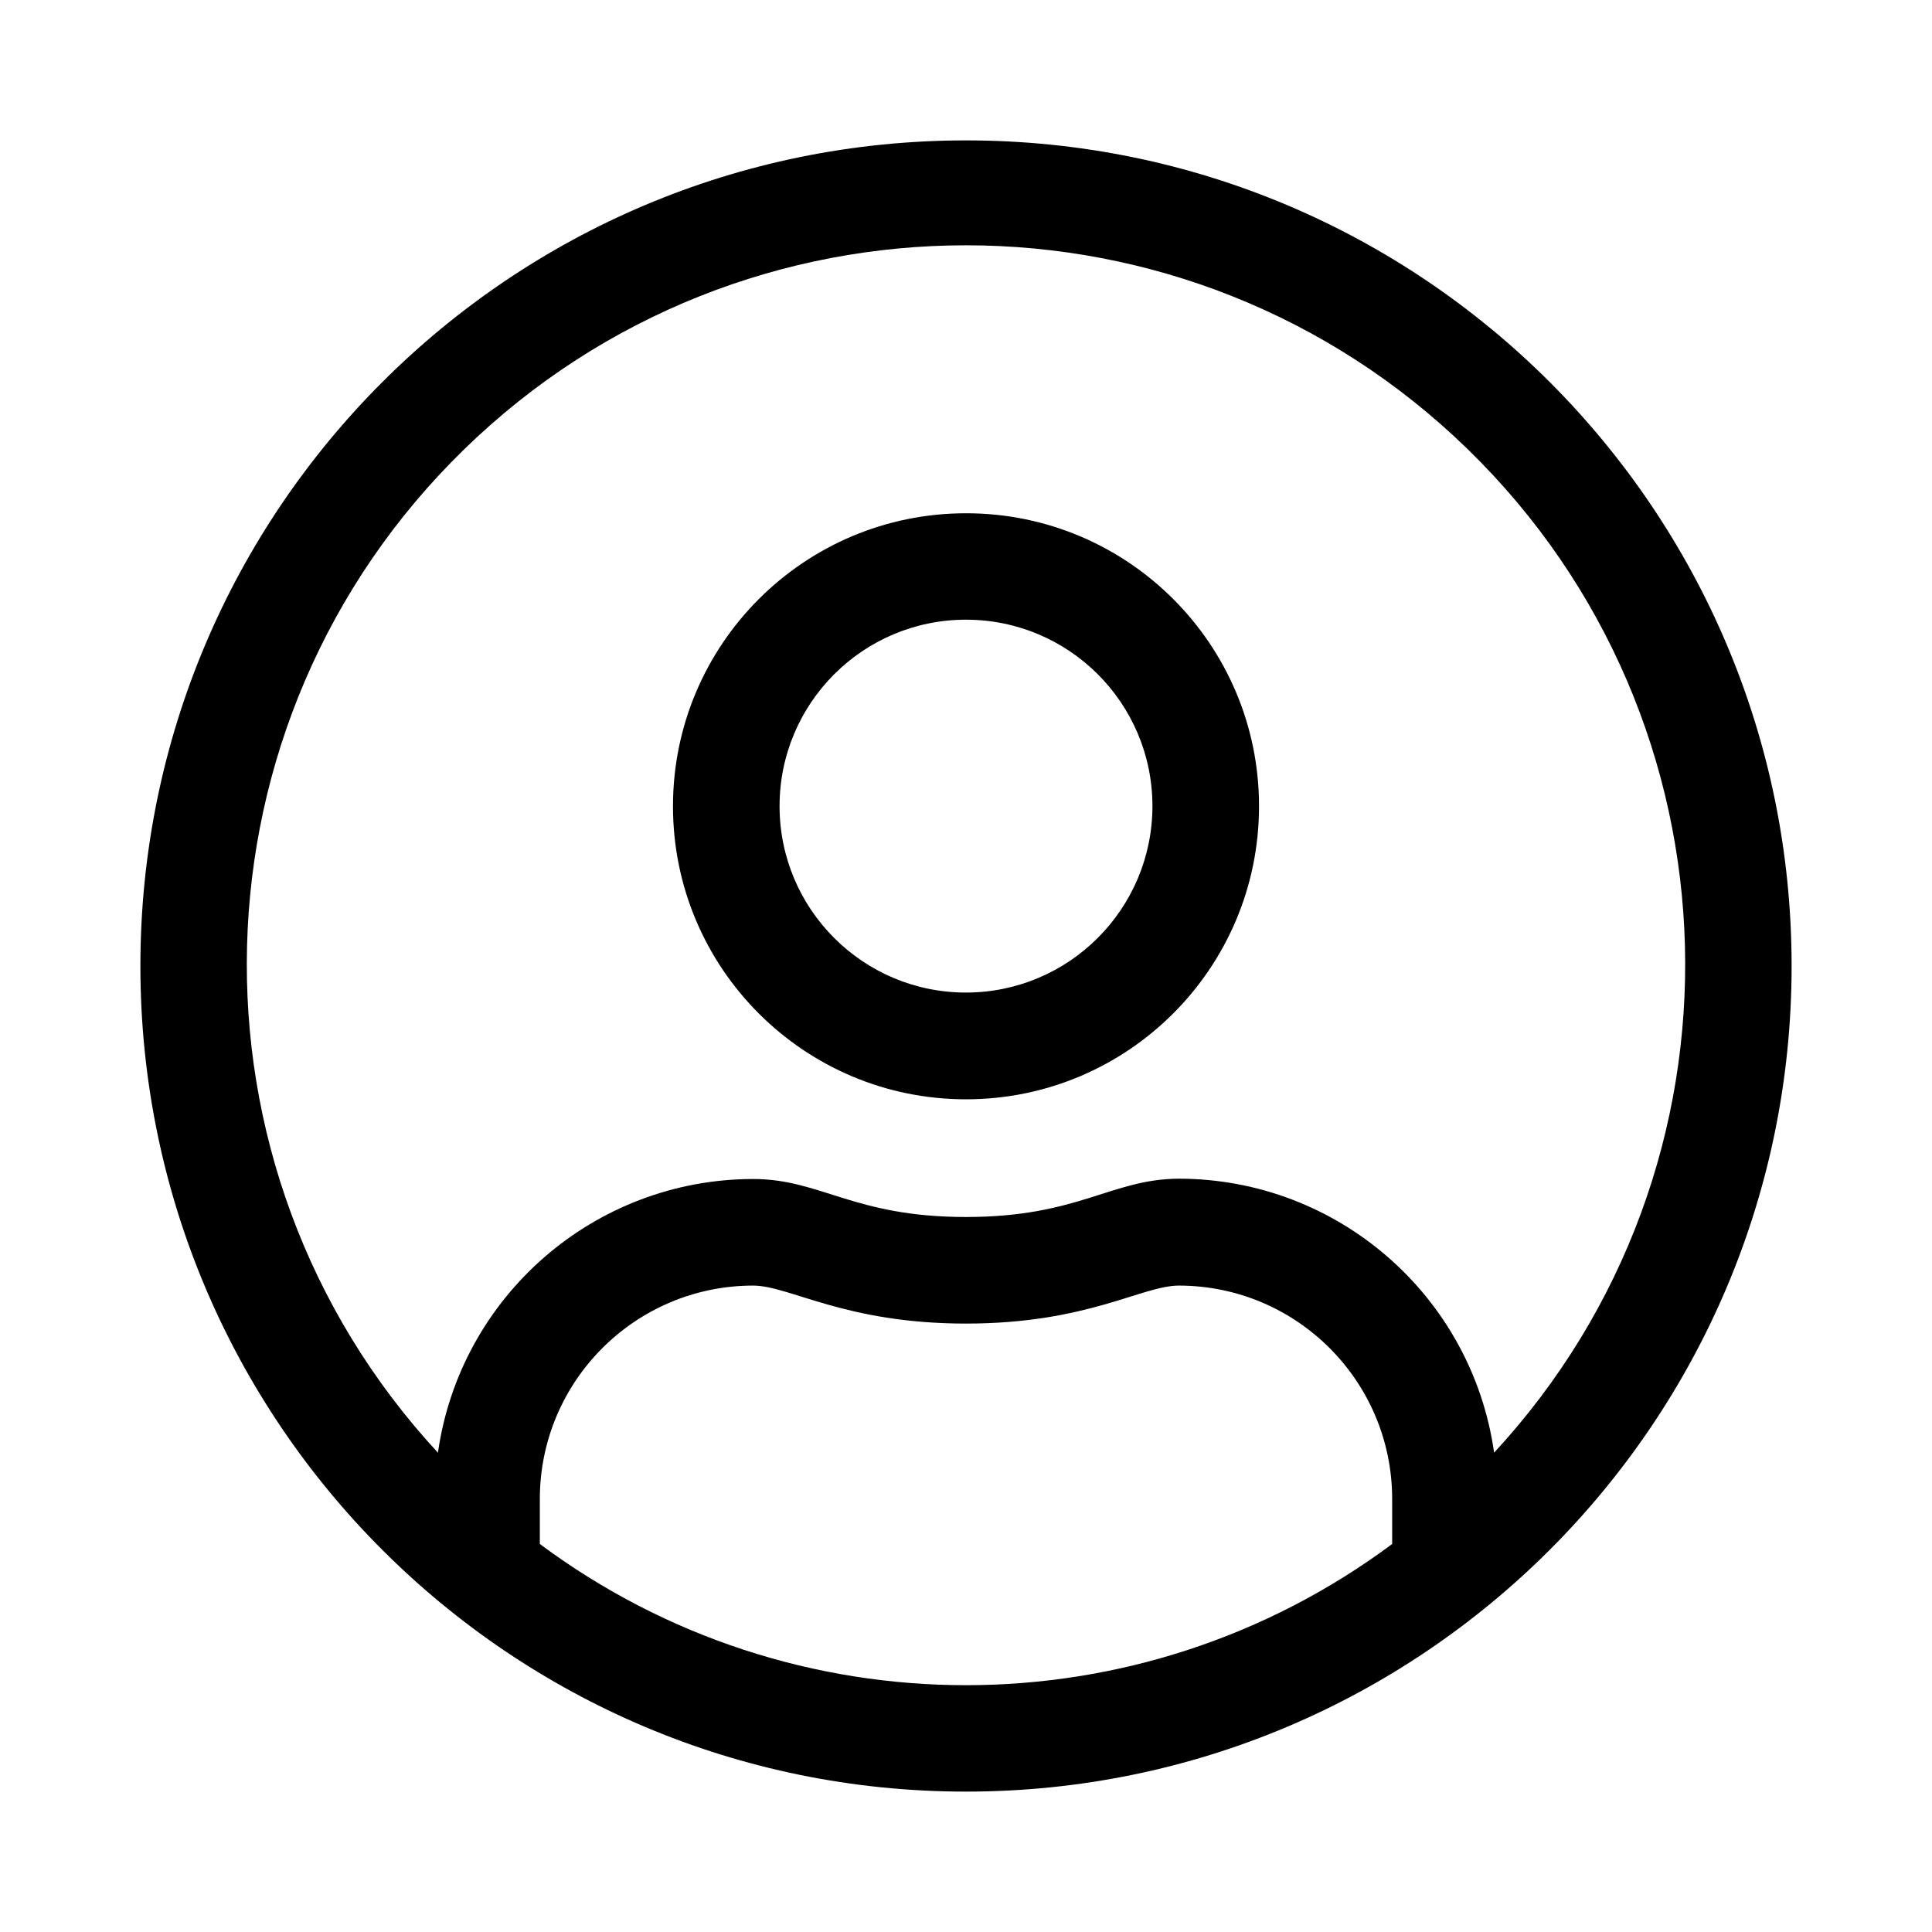
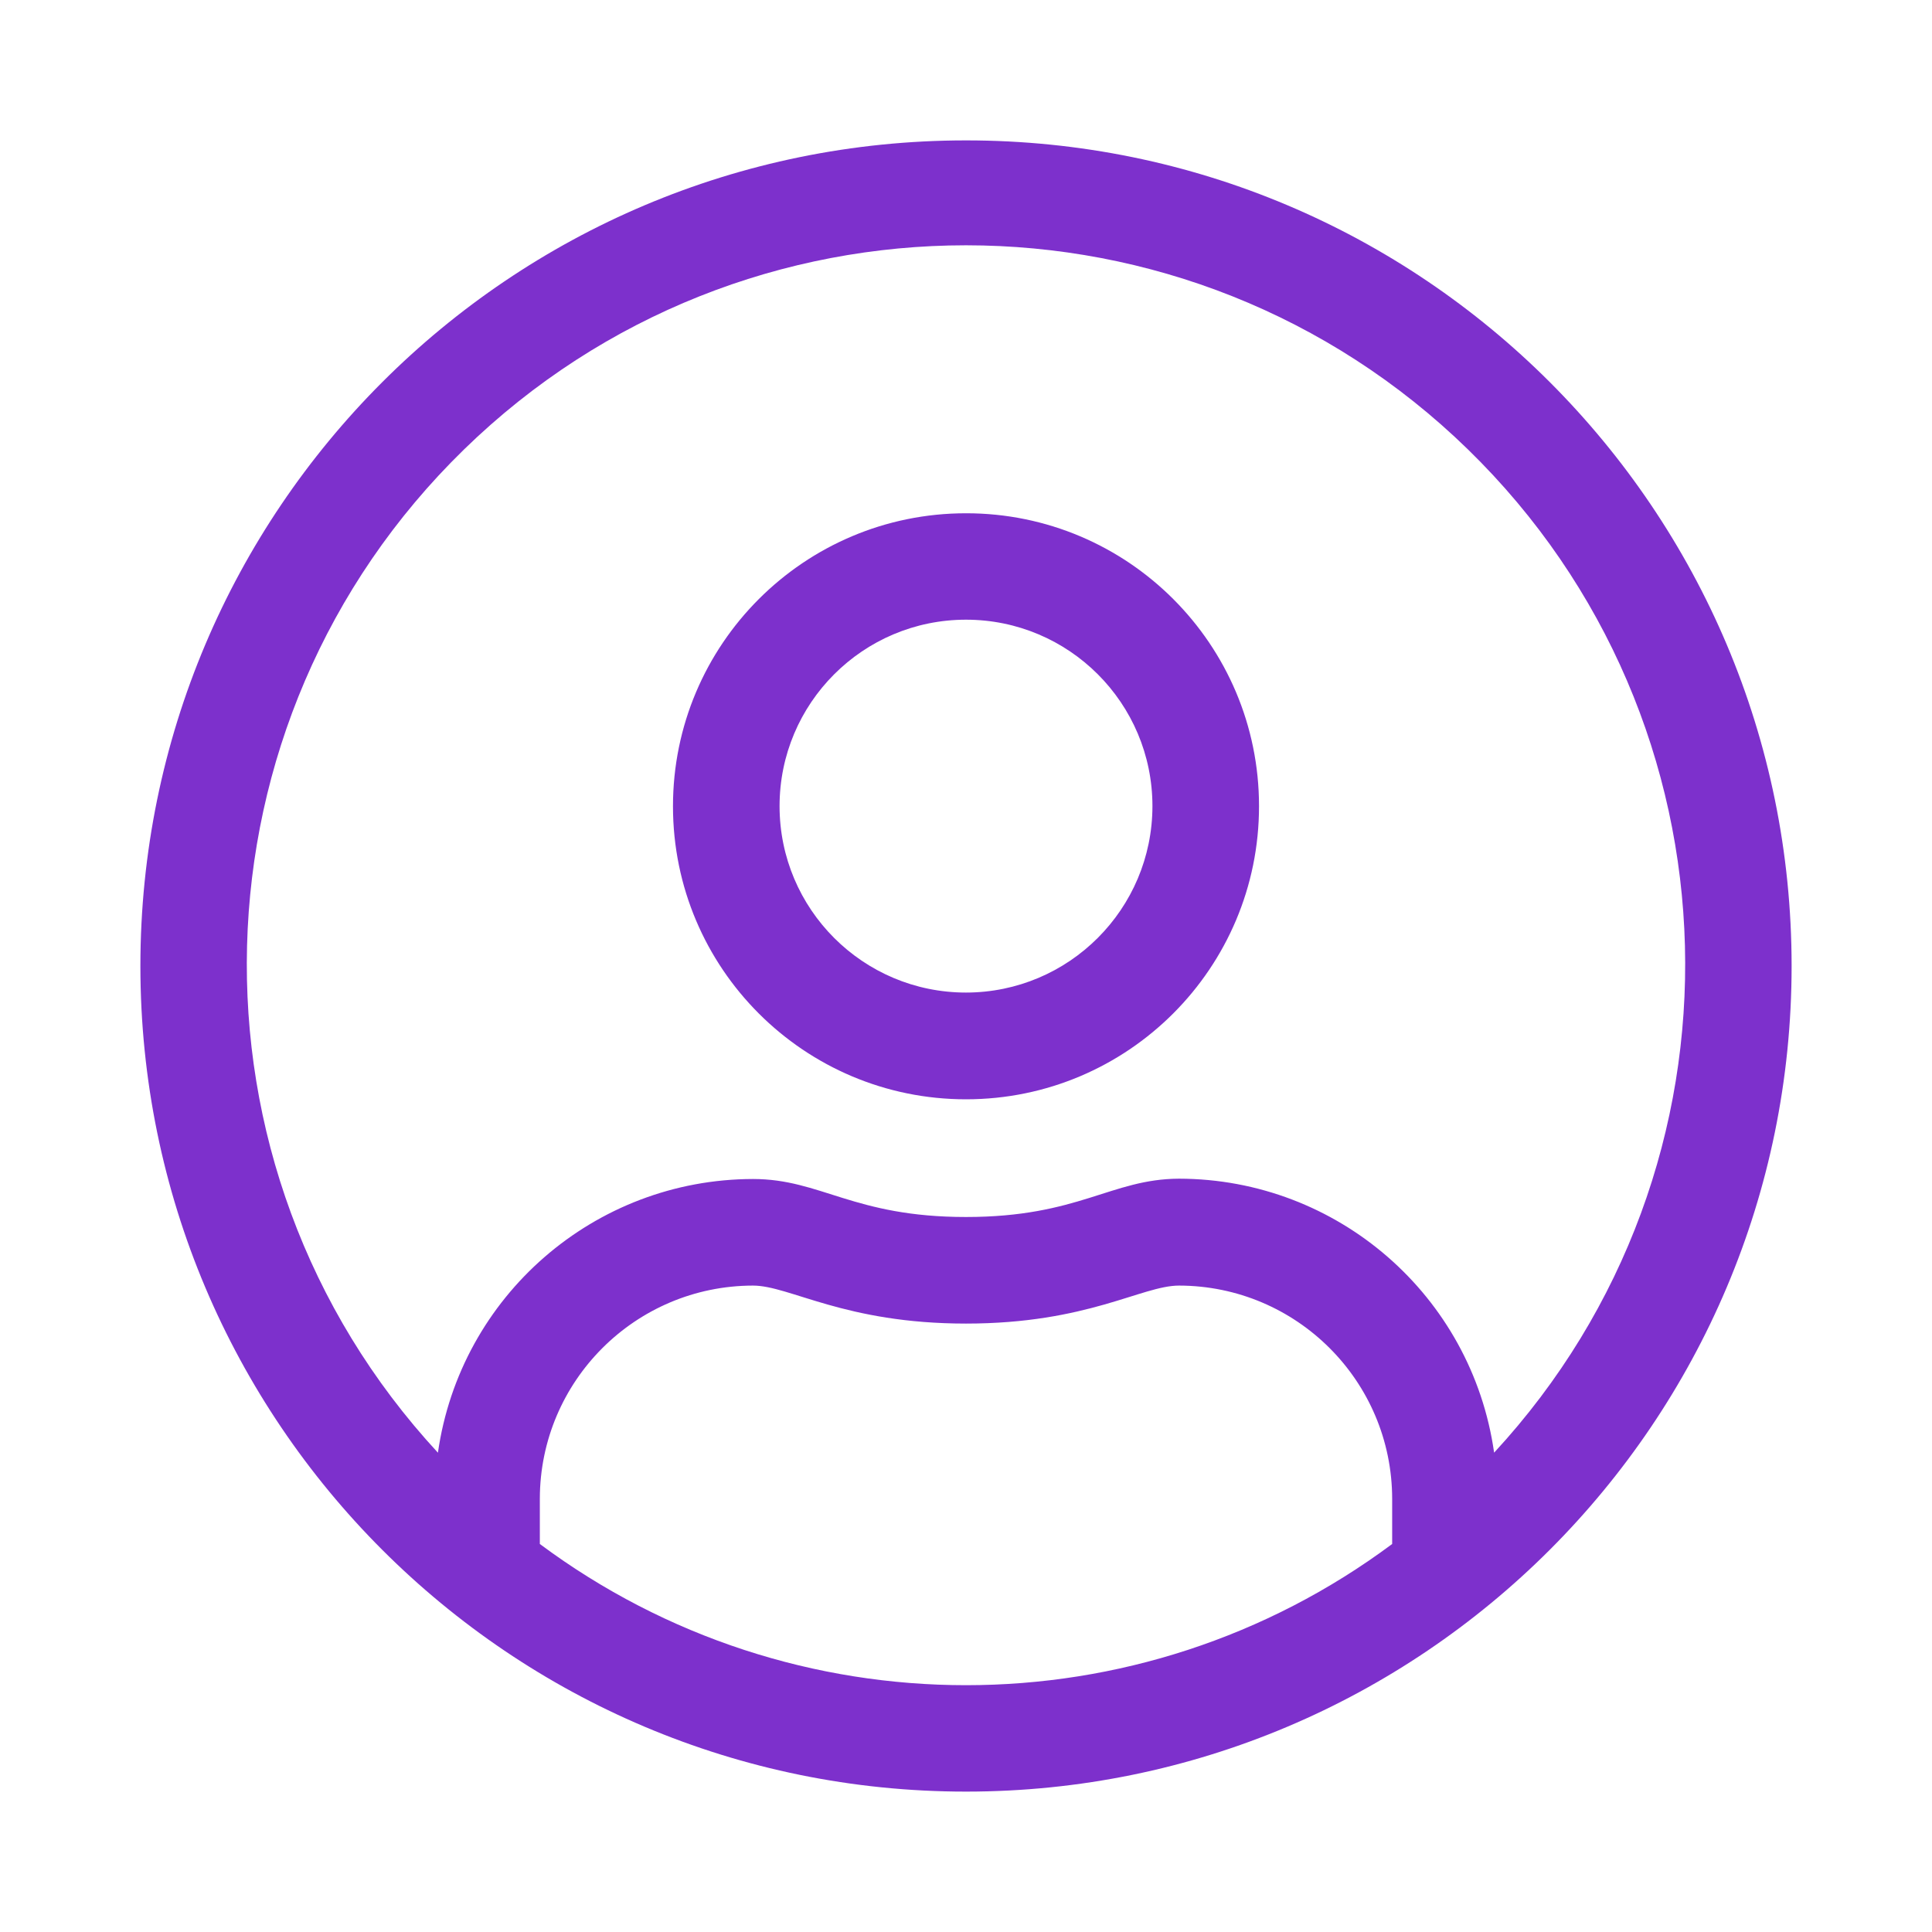
<svg xmlns="http://www.w3.org/2000/svg" viewBox="0 0 120 120">
+   <defs>
+     <style>.cls-1{fill:#7d30cc;}</style>
+   </defs>
  <g id="Layer_1" data-name="Layer 1">
-     <path d="M60,8.72A51.28,51.28,0,1,0,111.28,60,51.27,51.27,0,0,0,60,8.72ZM86.47,95.9a44.33,44.33,0,0,1-52.94,0V93.09A13.26,13.26,0,0,1,46.77,79.85c2.29,0,5.68,2.36,13.23,2.36s10.92-2.36,13.23-2.36A13.26,13.26,0,0,1,86.47,93.09Zm6.33-5.69a19.8,19.8,0,0,0-19.57-17C69,73.23,67,75.59,60,75.59s-9-2.36-13.23-2.36a19.8,19.8,0,0,0-19.57,17,44.67,44.67,0,1,1,65.6,0ZM60,31.88A18.2,18.2,0,1,0,78.2,50.07,18.19,18.19,0,0,0,60,31.88Zm0,29.77A11.58,11.58,0,1,1,71.58,50.07,11.59,11.59,0,0,1,60,61.65Z" />
+     <path class="cls-1" d="M60,8.72A51.28,51.28,0,1,0,111.28,60,51.27,51.27,0,0,0,60,8.72ZM86.47,95.9a44.33,44.33,0,0,1-52.94,0V93.09A13.26,13.26,0,0,1,46.77,79.85c2.29,0,5.68,2.36,13.23,2.36s10.92-2.36,13.23-2.36A13.26,13.26,0,0,1,86.47,93.09Zm6.33-5.69a19.8,19.8,0,0,0-19.57-17C69,73.23,67,75.59,60,75.59s-9-2.36-13.23-2.36a19.8,19.8,0,0,0-19.57,17,44.67,44.67,0,1,1,65.6,0ZM60,31.88A18.2,18.2,0,1,0,78.2,50.07,18.19,18.19,0,0,0,60,31.88Zm0,29.77A11.58,11.58,0,1,1,71.58,50.07,11.59,11.59,0,0,1,60,61.65Z" />
  </g>
</svg>
